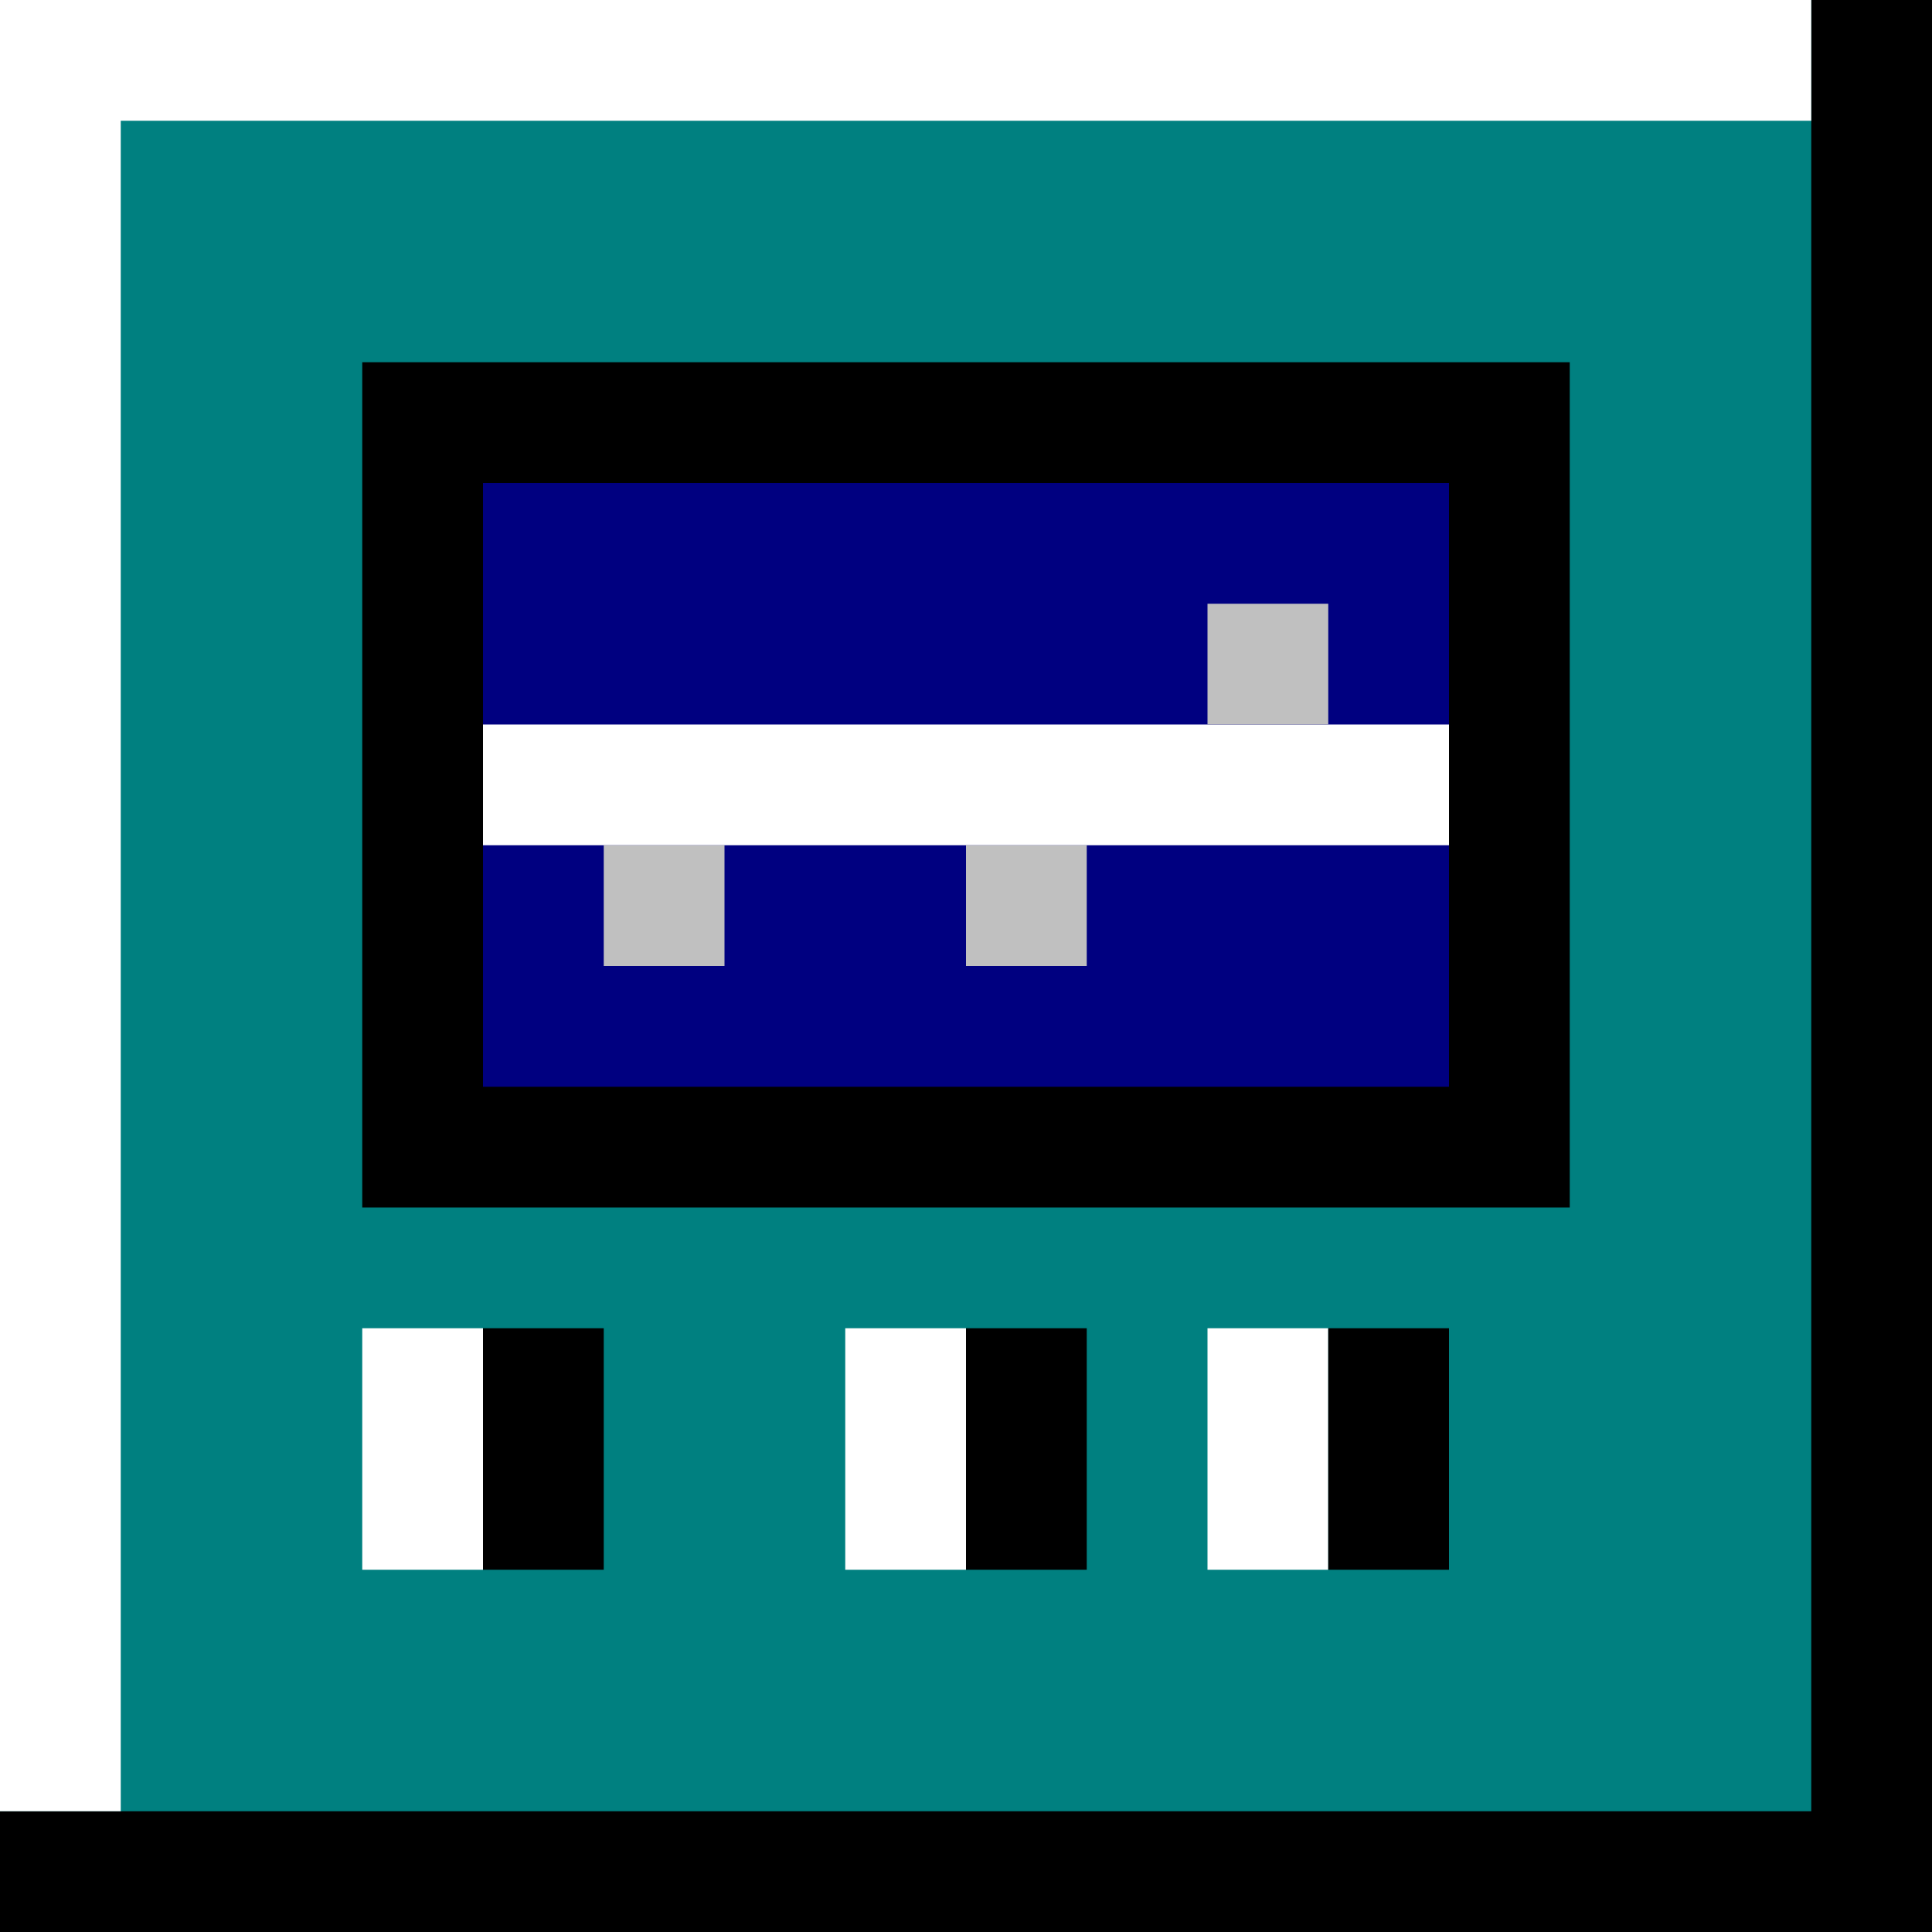
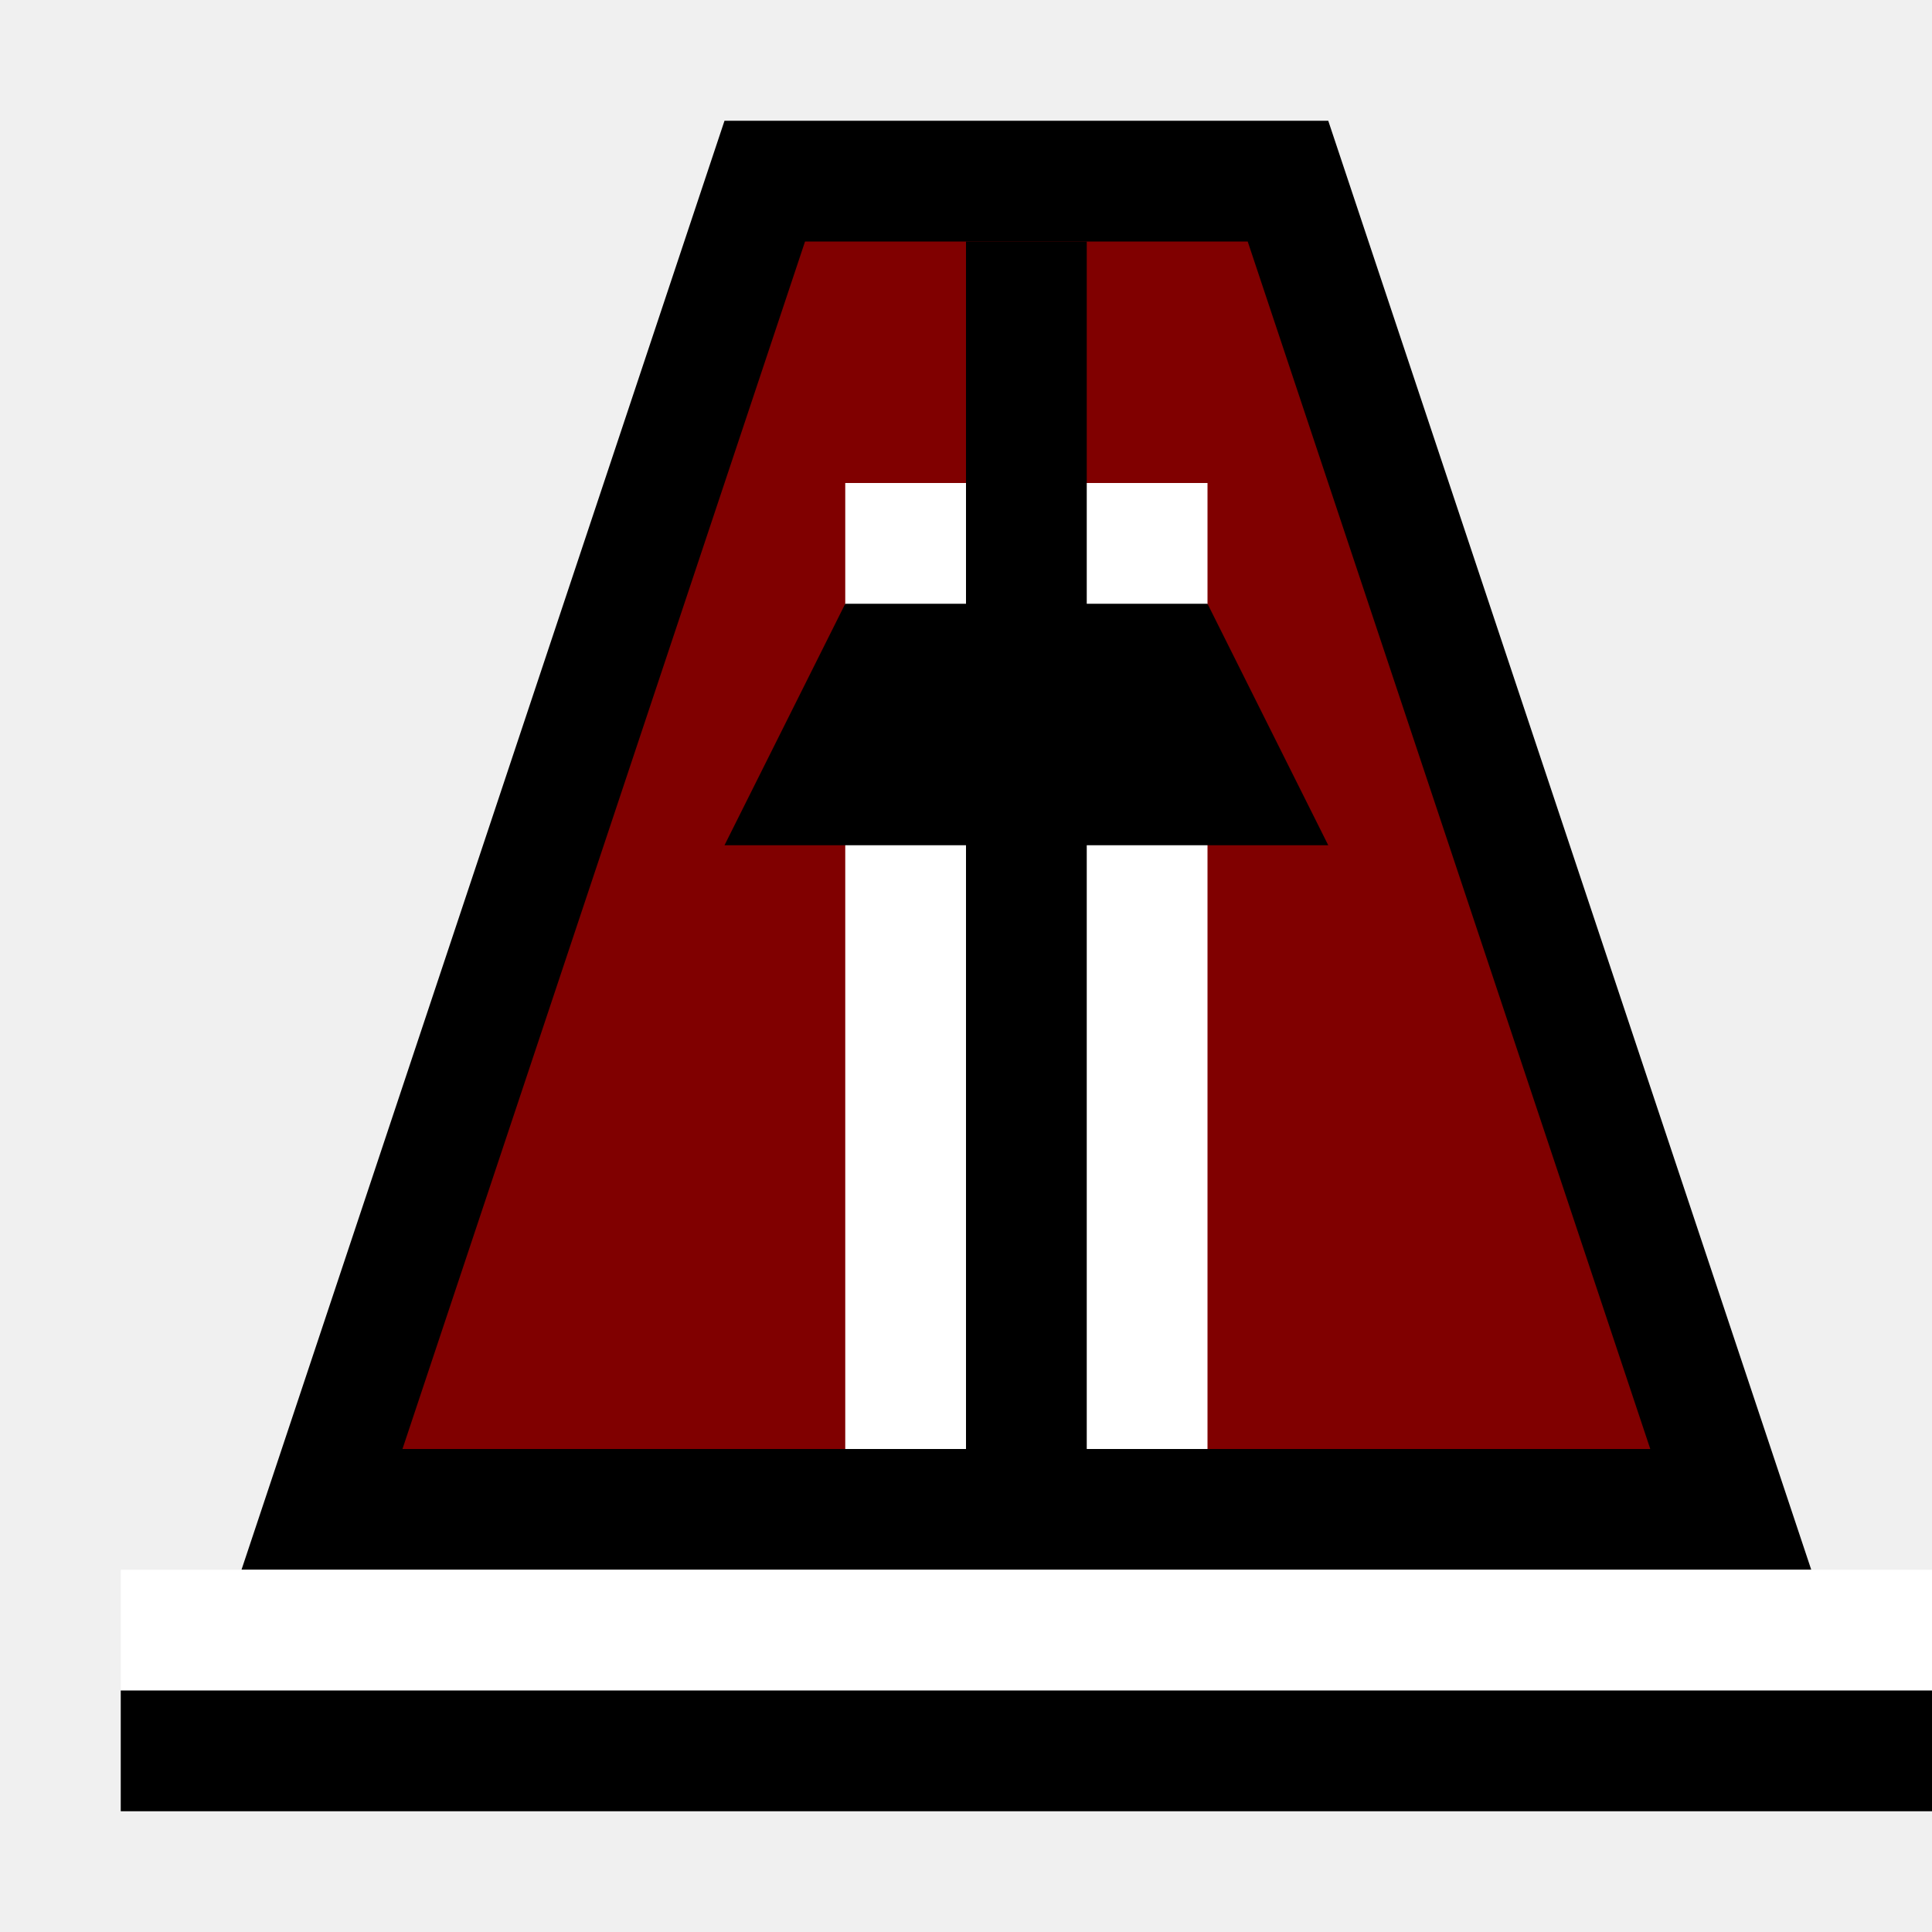
<svg xmlns="http://www.w3.org/2000/svg" viewBox="0 0 16 16" width="128" height="128">
-   <path fill="#000000" d="M0,0 H16 V16 H0 Z" />
-   <path fill="#008080" d="M0,0 H15 V15 H0 Z" />
-   <path fill="#FFFFFF" d="M0,0 H15 V1 H0 Z M0,0 H1 V15 H0 Z" />
-   <path fill="#000000" d="M3,3 H13 V10 H3 Z" />
-   <path fill="#000080" d="M4,4 H12 V9 H4 Z" />
-   <path fill="#FFFFFF" d="M4,6 H12 V7 H4 Z" />
-   <path fill="#C0C0C0" d="M5,7 H6 V8 H5 Z M8,7 H9 V8 H8 Z M10,5 H11 V6 H10 Z" />
-   <path fill="#FFFFFF" d="M3,11 H4 V13 H3 Z M7,11 H8 V13 H7 Z M10,11 H11 V13 H10 Z" />
-   <path fill="#000000" d="M4,11 H5 V13 H4 Z M8,11 H9 V13 H8 Z M11,11 H12 V13 H11 Z" />
+   <path fill="#000000" d="M6,1 L11,1 L15,13 L2,13 Z" />
+   <path fill="#800000" d="M6.667,2 L10.333,2 L13.667,12 L3.333,12 Z" />
+   <path fill="#FFFFFF" d="M7,4 H10 V12 H7 Z" />
+   <path fill="#000000" d="M8,2 H9 V12 H8 Z" />
+   <path fill="#000000" d="M7,5 L10,5 L11,7 L6,7 Z" />
+   <path fill="#FFFFFF" d="M1,13 H16 V14 H1 Z" />
+   <path fill="#000000" d="M1,14 H16 V15 H1 Z" />
</svg>
